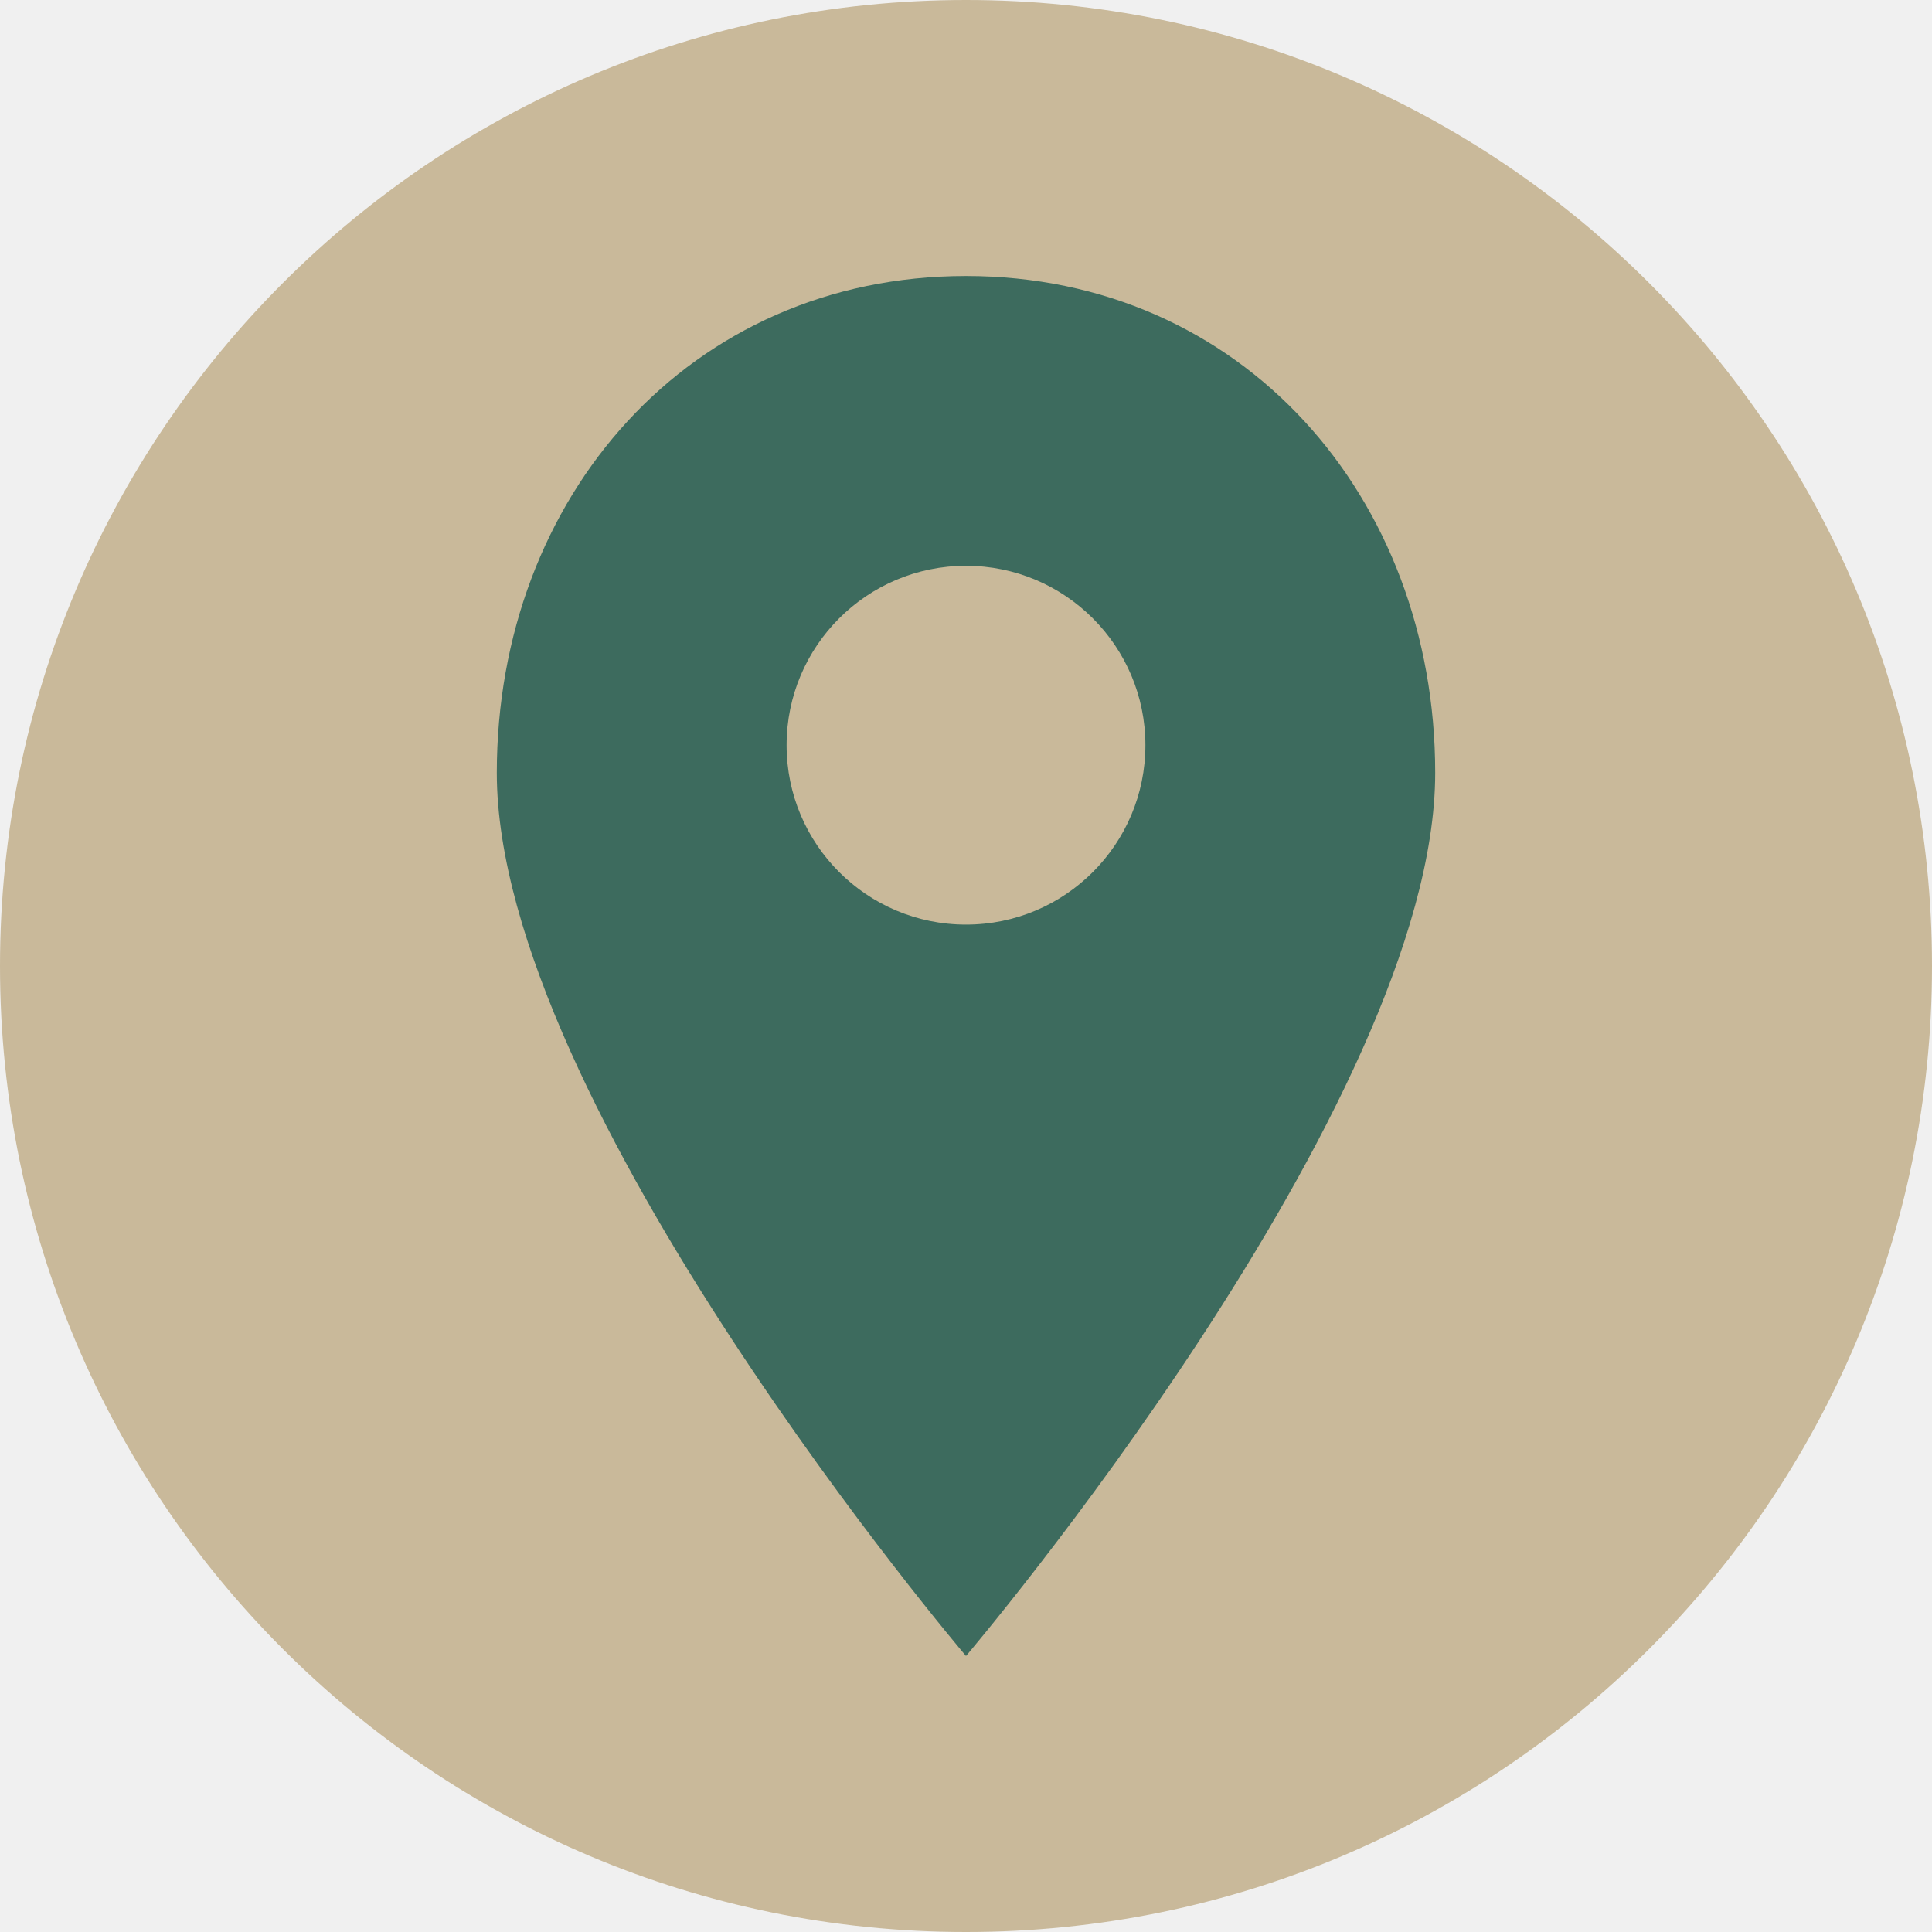
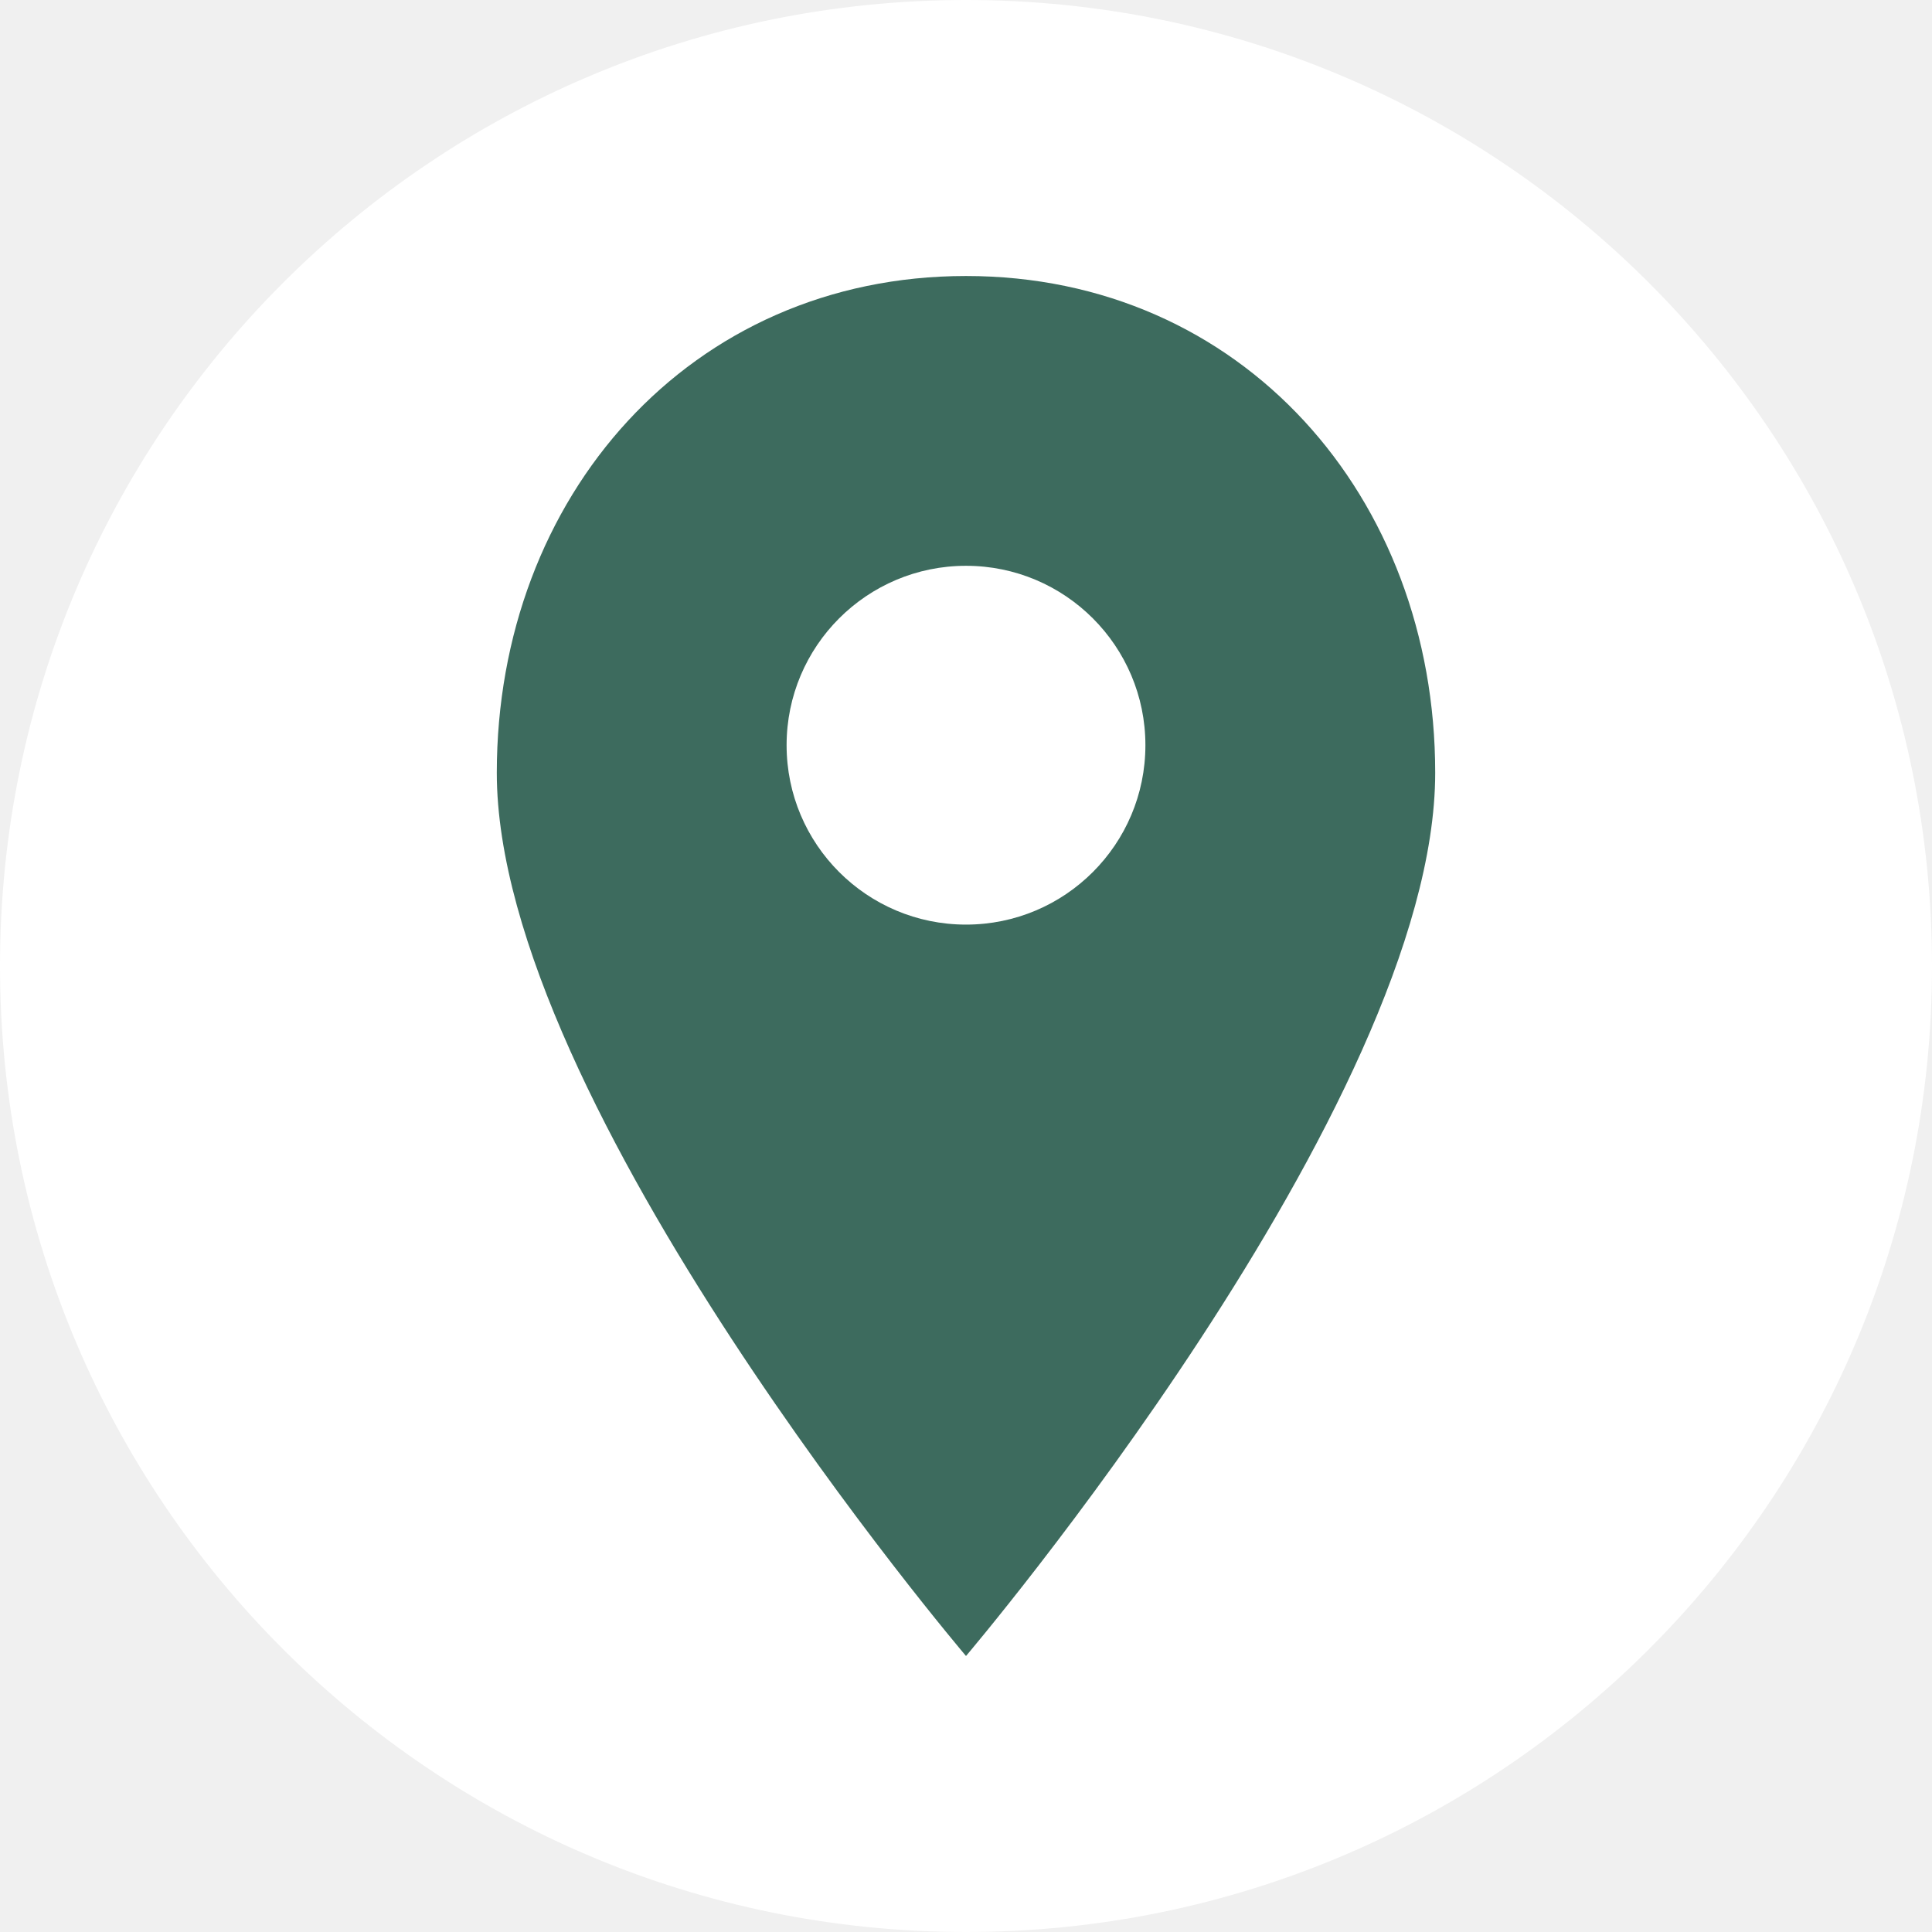
<svg xmlns="http://www.w3.org/2000/svg" viewBox="0 0 140 140">
-   <circle cx="70" cy="70" r="70" fill="#c9b99a" />
+   <circle cx="70" cy="70" r="70" fill="#ffffff" />
  <g transform="translate(20, 12)">
    <path fill="#3d6b5e" d="M50,8 C30,8 16,24 16,44 C16,68 50,108 50,108 C50,108 84,68 84,44 C84,24 70,8 50,8 Z" />
-     <circle cx="50" cy="42" r="13" fill="#c9b99a" />
+     <circle cx="50" cy="42" r="13" fill="#ffffff" />
  </g>
</svg>
